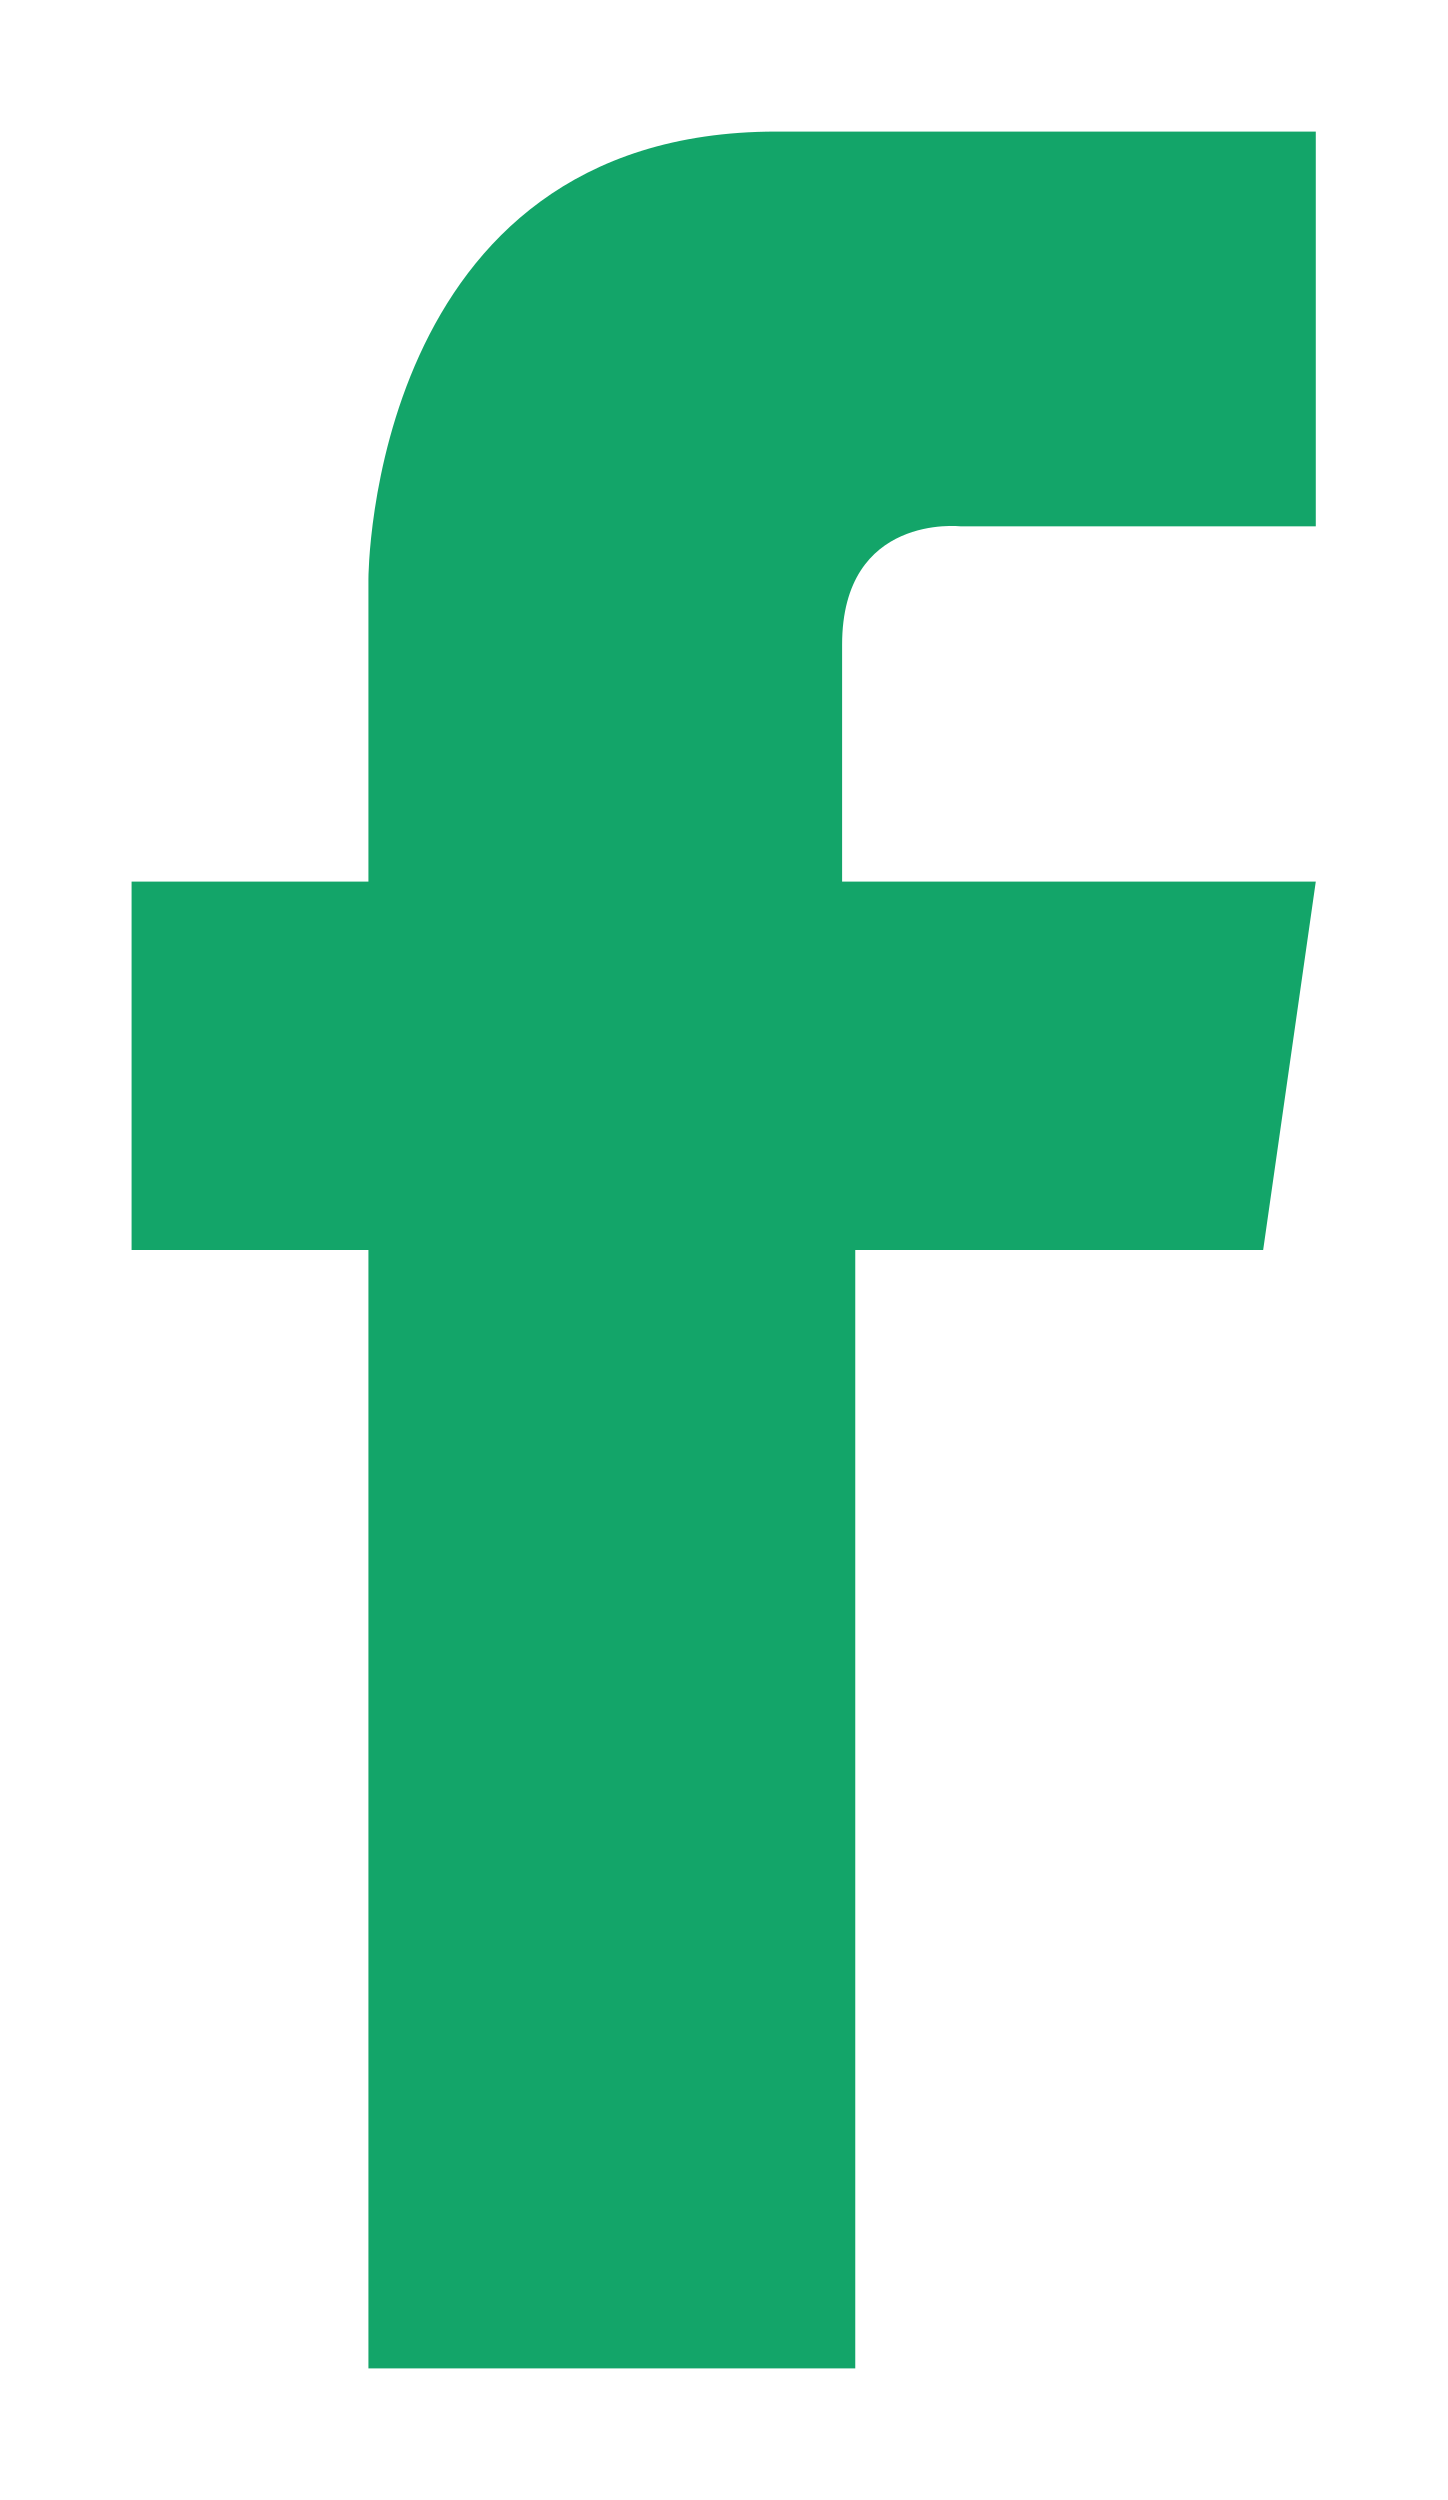
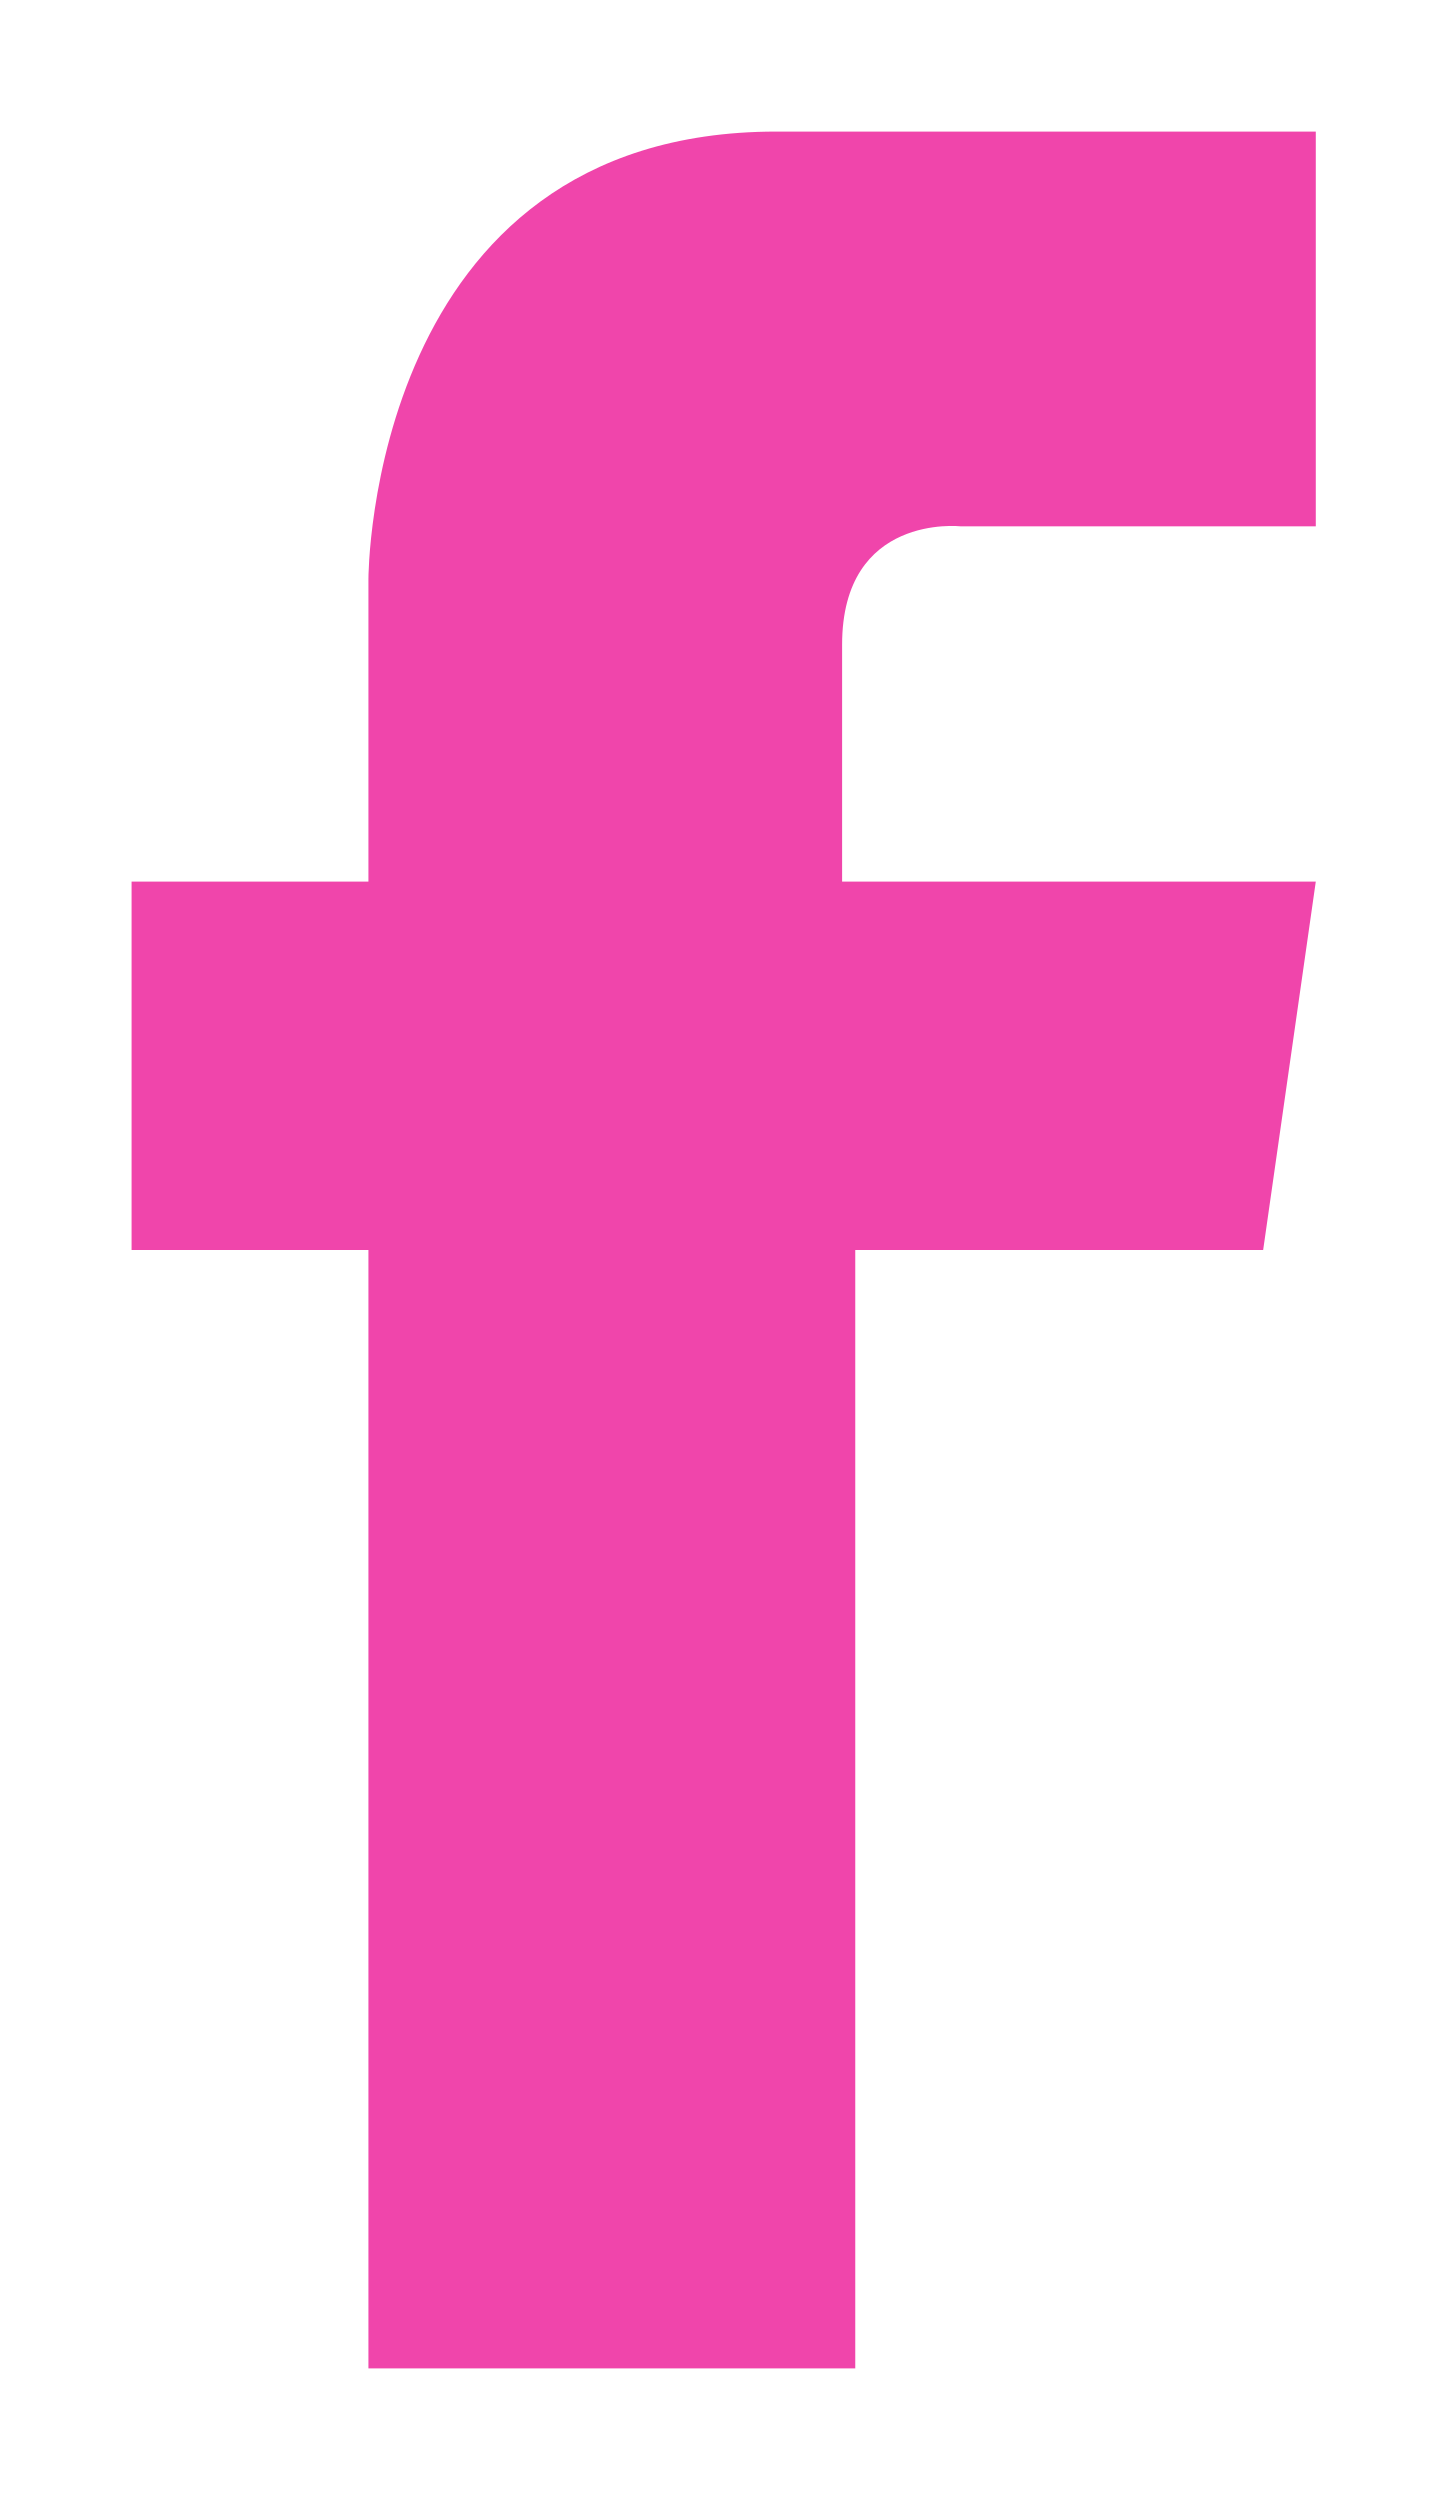
<svg xmlns="http://www.w3.org/2000/svg" version="1.1" id="Calque_1" x="0px" y="0px" width="11px" height="19px" viewBox="0 0 11 19" style="enable-background:new 0 0 11 19;" xml:space="preserve">
  <style type="text/css">
- 	.st0{fill:#13A569;}
+ 	.st0{fill:#F045AB;}
</style>
  <path class="st0" d="M6.4,4.9c0-1,0.9-0.9,0.9-0.9H10V1H5.9C2.8,1,2.8,4.4,2.8,4.4v2.3v0L1,6.7v2.8h1.8V18h3.7V9.5h3.1L10,6.7  l-3.6,0v0C6.4,6.7,6.4,5.9,6.4,4.9z" />
</svg>
